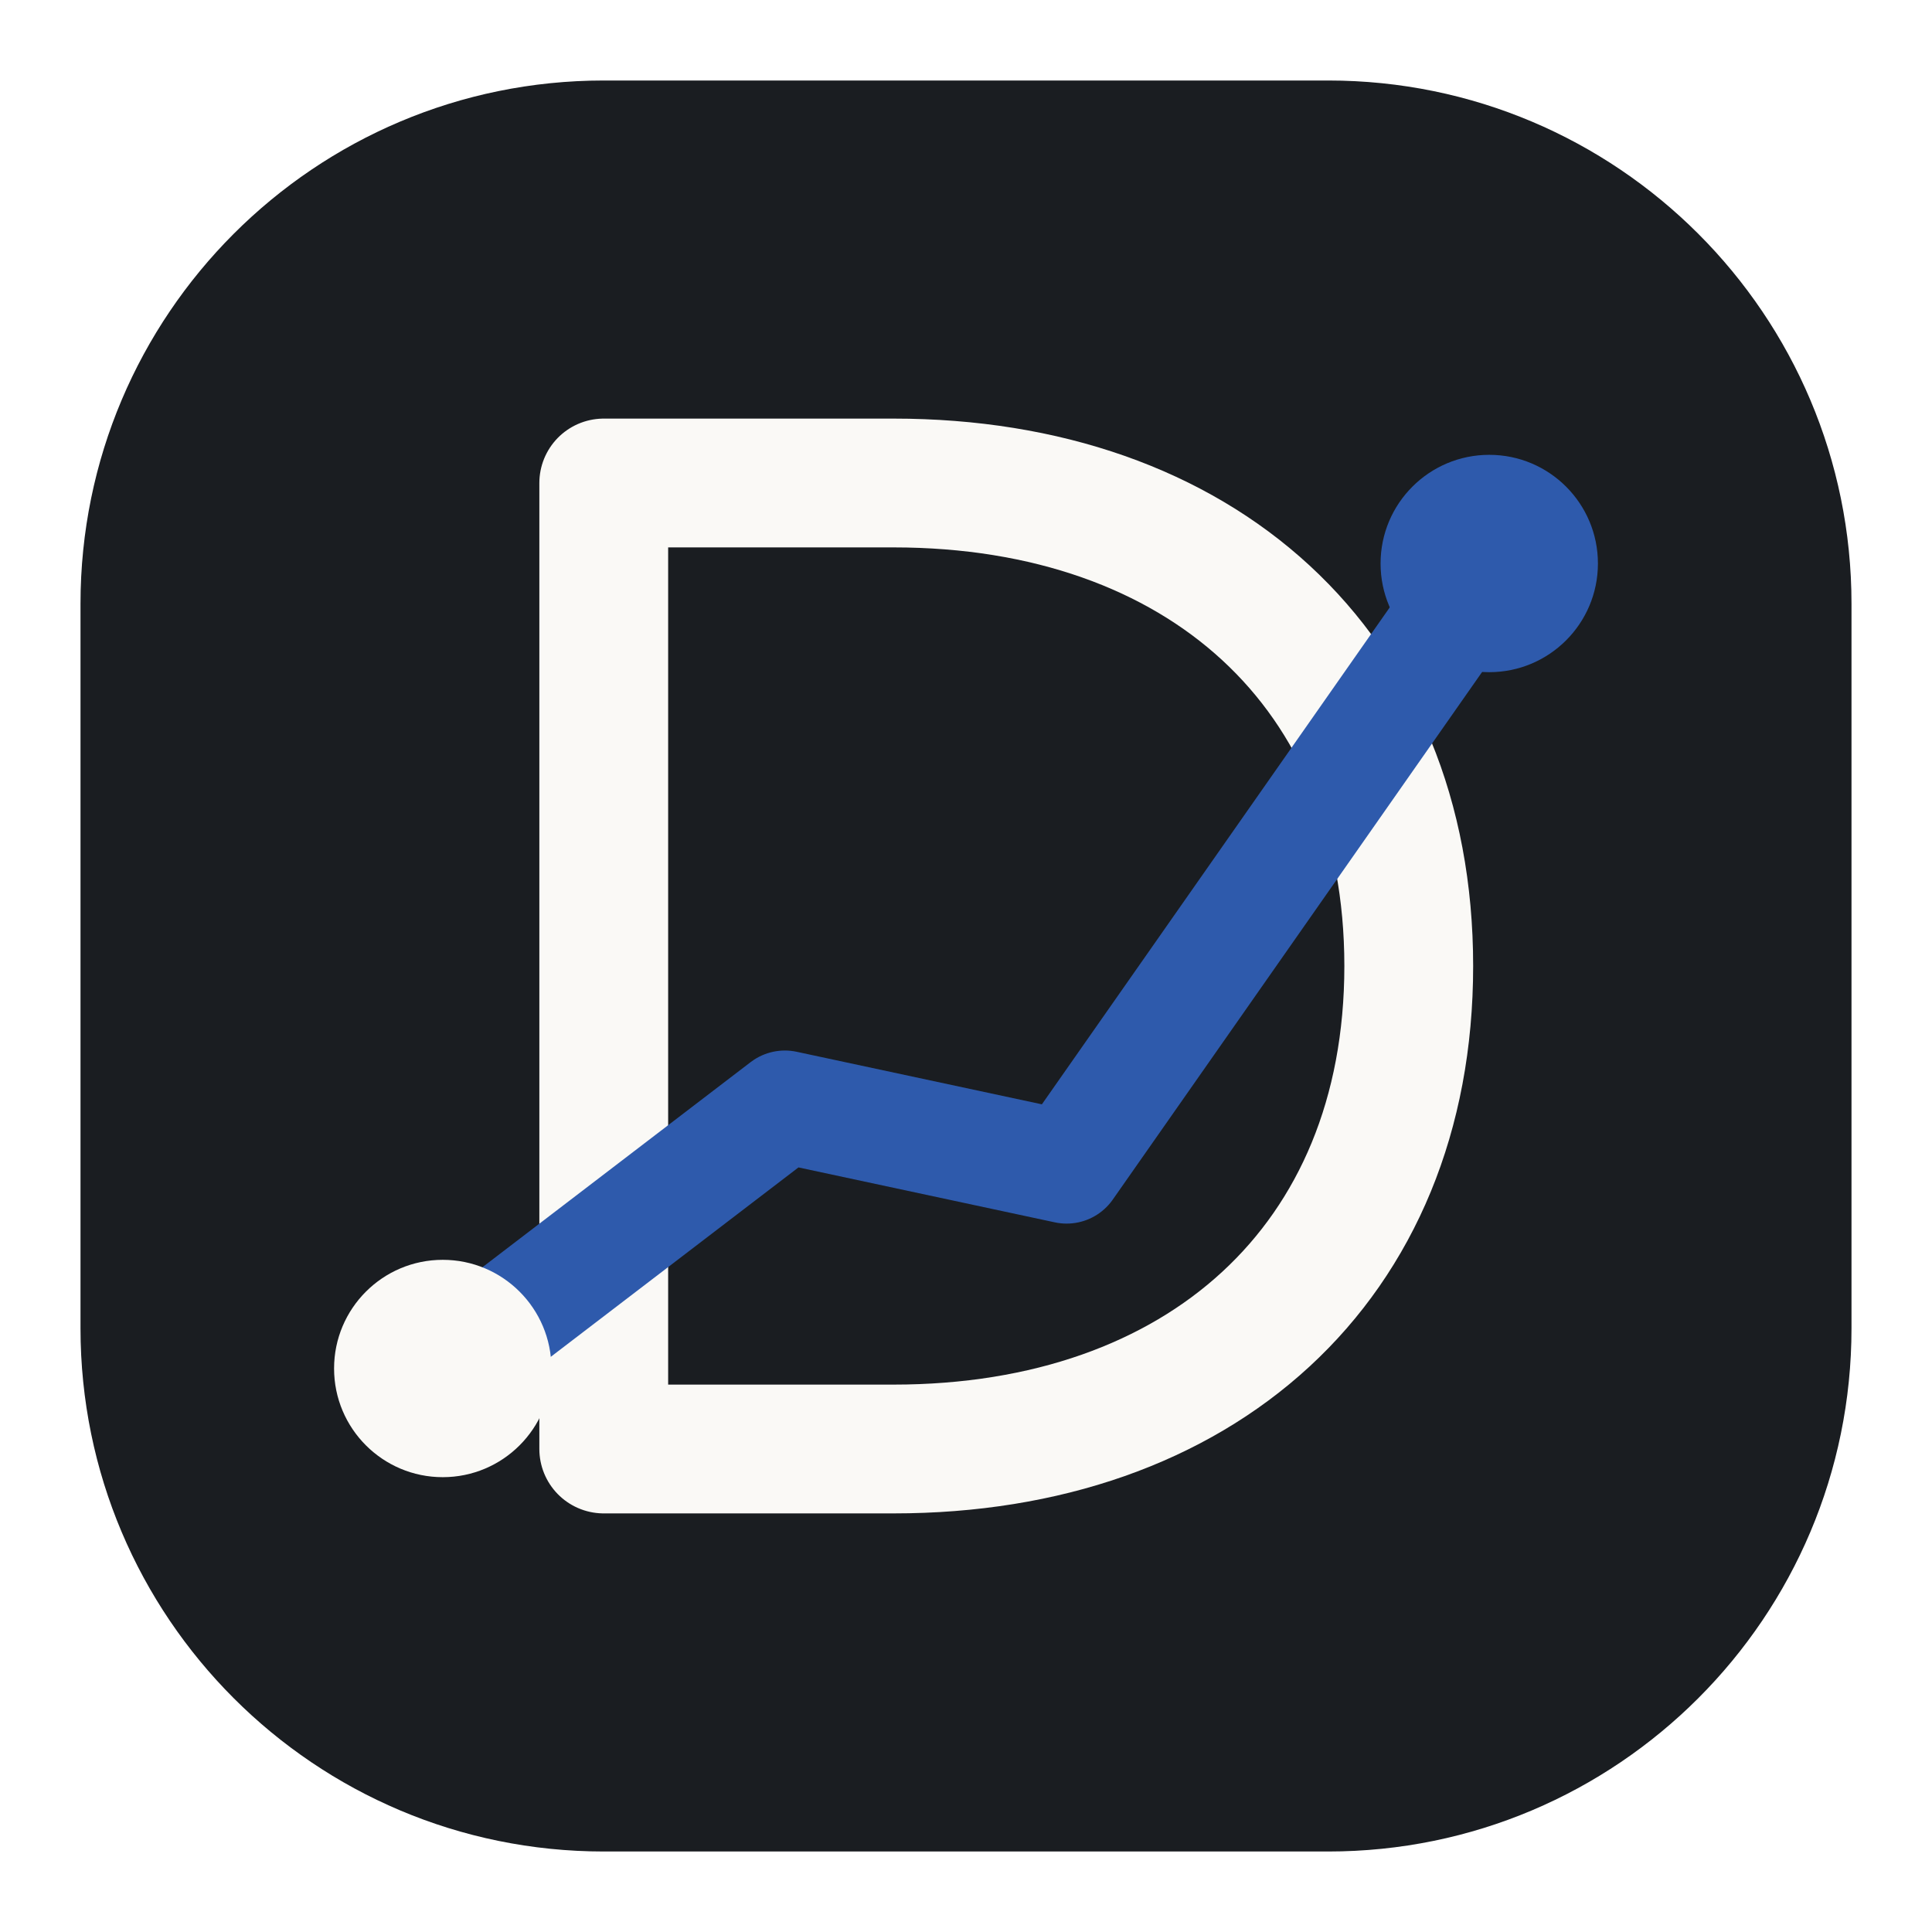
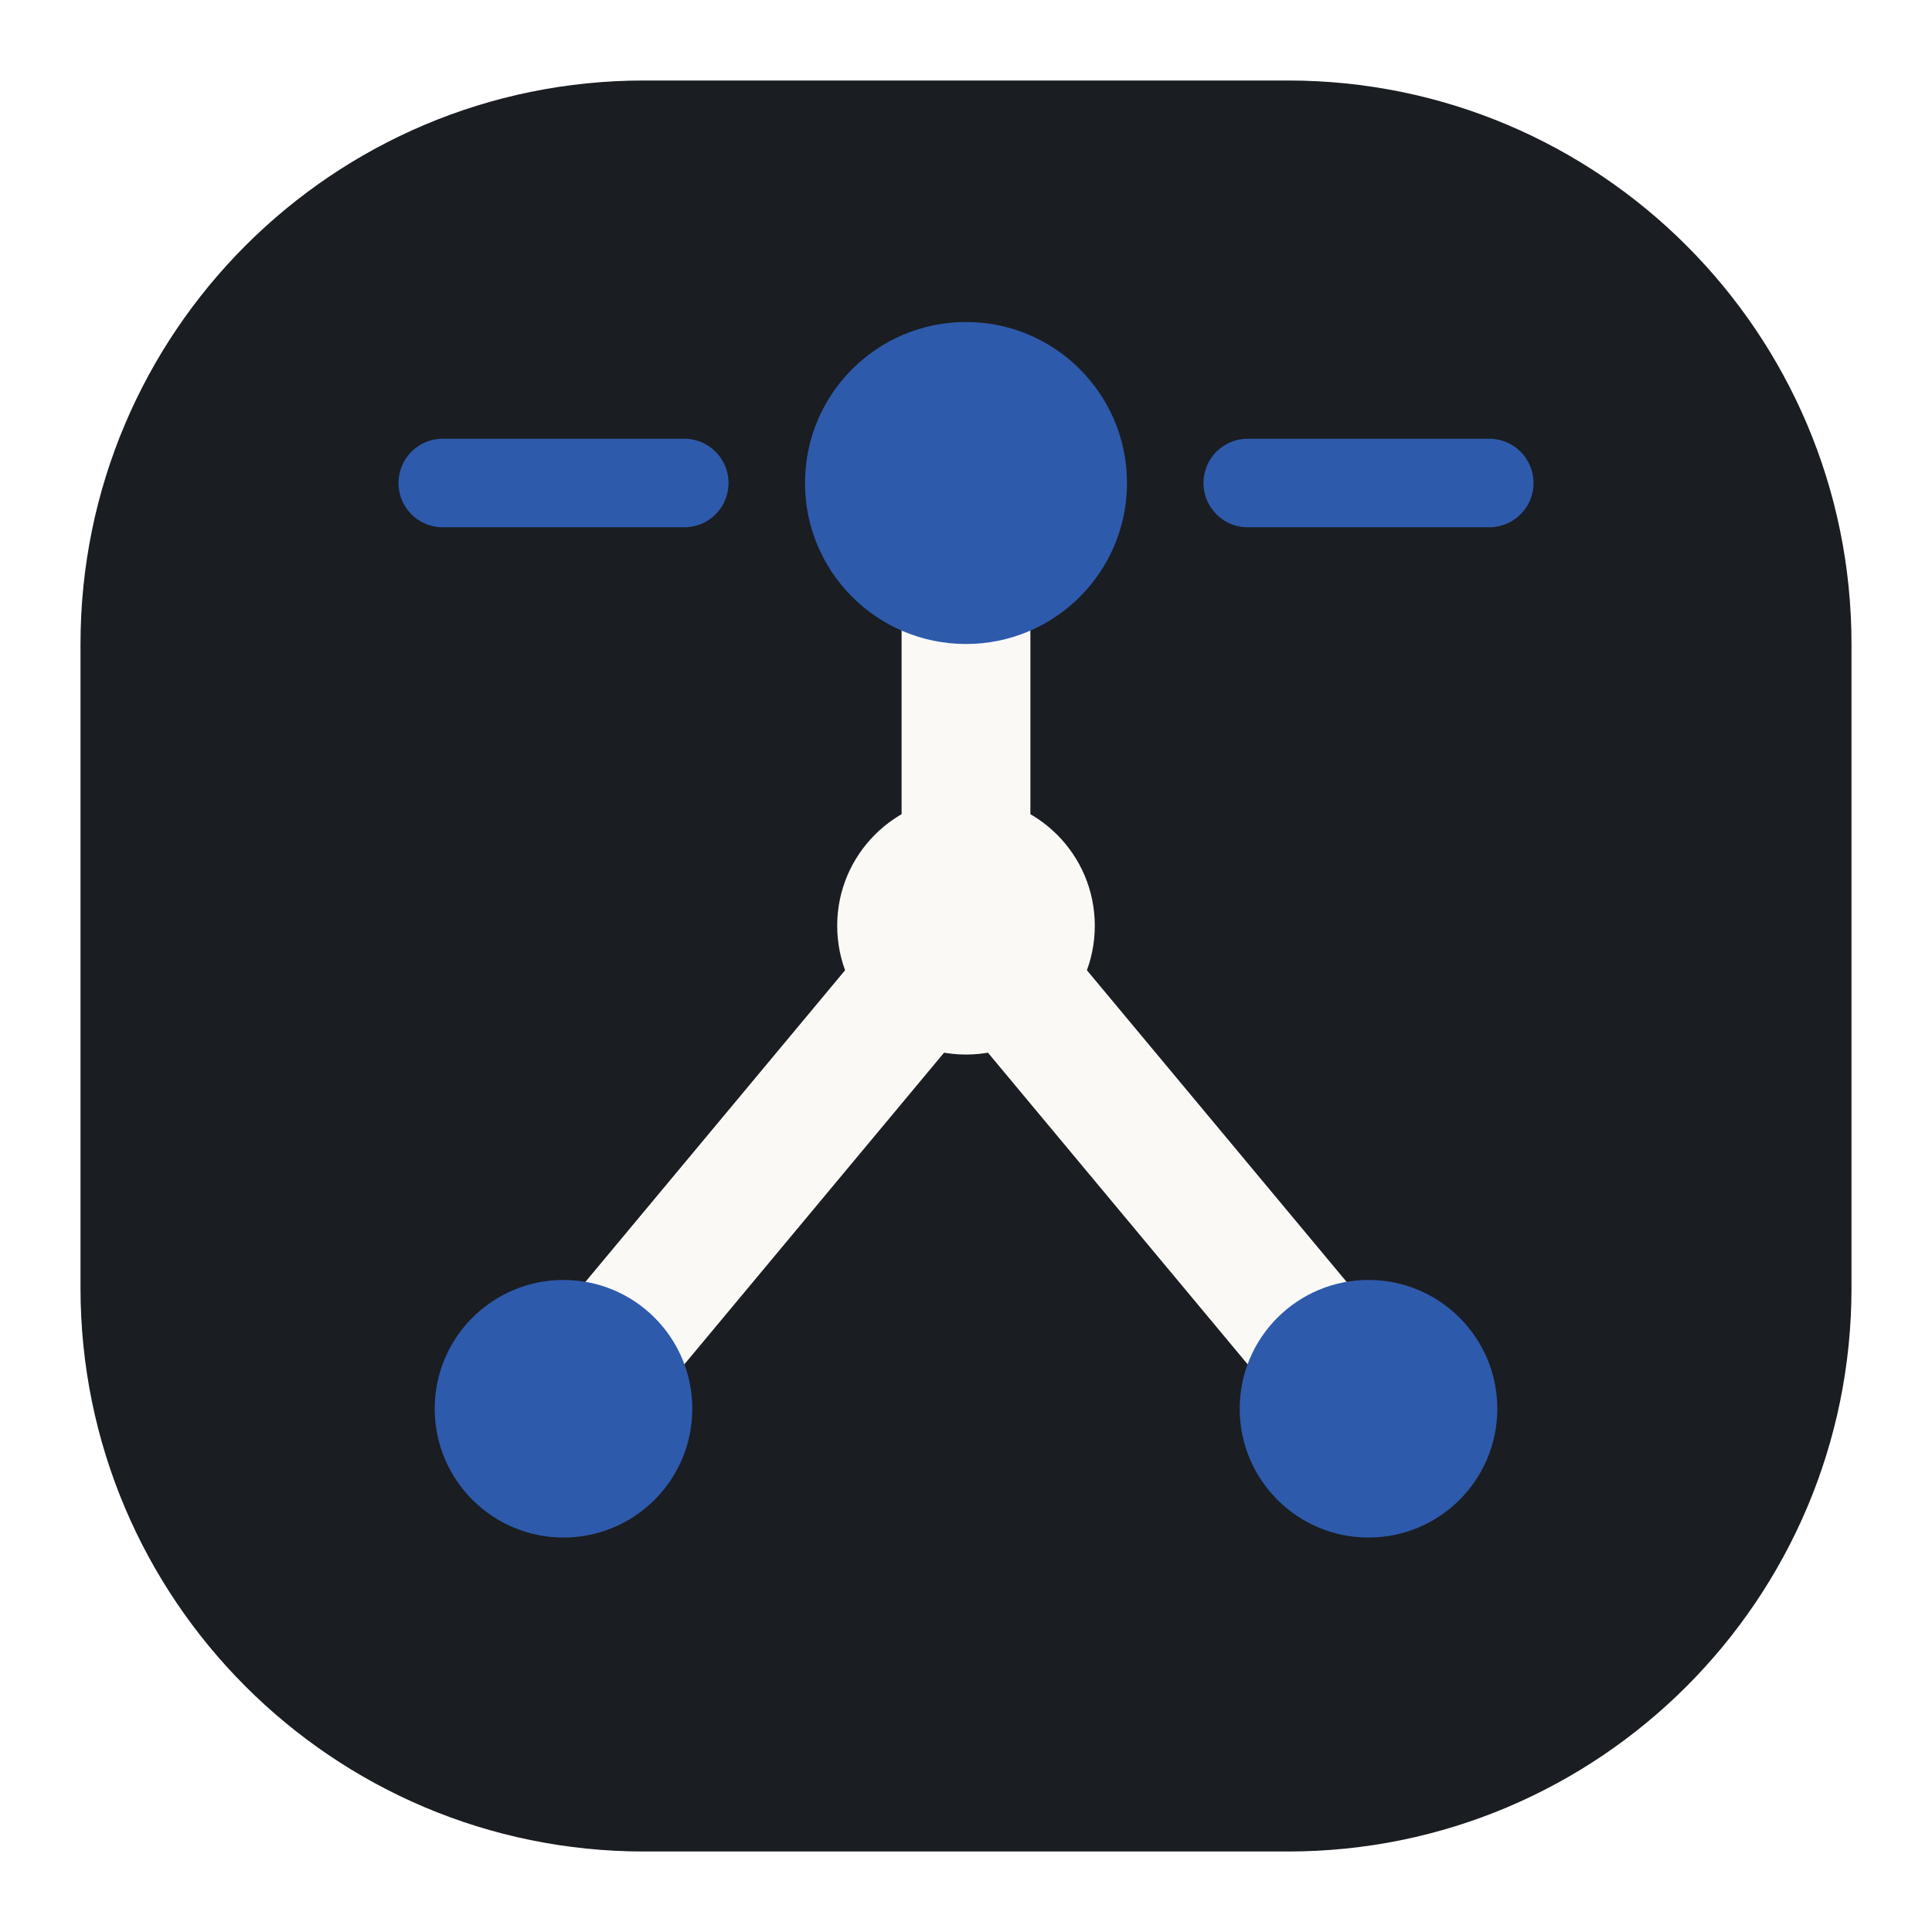
<svg xmlns="http://www.w3.org/2000/svg" width="512" height="512" viewBox="0 0 48 48" fill="none">
-   <rect x="2" y="2" width="44" height="44" rx="13" fill="#1A1D21" />
-   <path d="M15 12v24h7.2c7.6 0 12.8-4.6 12.8-12s-5.2-12-12.8-12H15Z" stroke="#FAF9F6" stroke-width="3.2" stroke-linejoin="round" />
-   <path d="M11 34 19.5 27.5 26.5 29 37 14" stroke="#2E5AAC" stroke-width="2.8" stroke-linecap="round" stroke-linejoin="round" />
-   <circle cx="11" cy="34" r="2.7" fill="#FAF9F6" />
-   <circle cx="37" cy="14" r="2.7" fill="#2E5AAC" />
+   <rect x="2" y="2" width="44" height="44" rx="14" fill="#1A1D21" />
+   <path d="M24 12v11M24 23 14 35M24 23l10 12" stroke="#FAF9F6" stroke-width="3.2" stroke-linecap="round" stroke-linejoin="round" />
+   <circle cx="24" cy="12" r="4" fill="#2E5AAC" />
+   <circle cx="24" cy="23" r="3.2" fill="#FAF9F6" />
+   <circle cx="14" cy="35" r="3.2" fill="#2E5AAC" />
+   <circle cx="34" cy="35" r="3.2" fill="#2E5AAC" />
+   <path d="M11 12h6M31 12h6" stroke="#2E5AAC" stroke-width="2.2" stroke-linecap="round" />
</svg>
